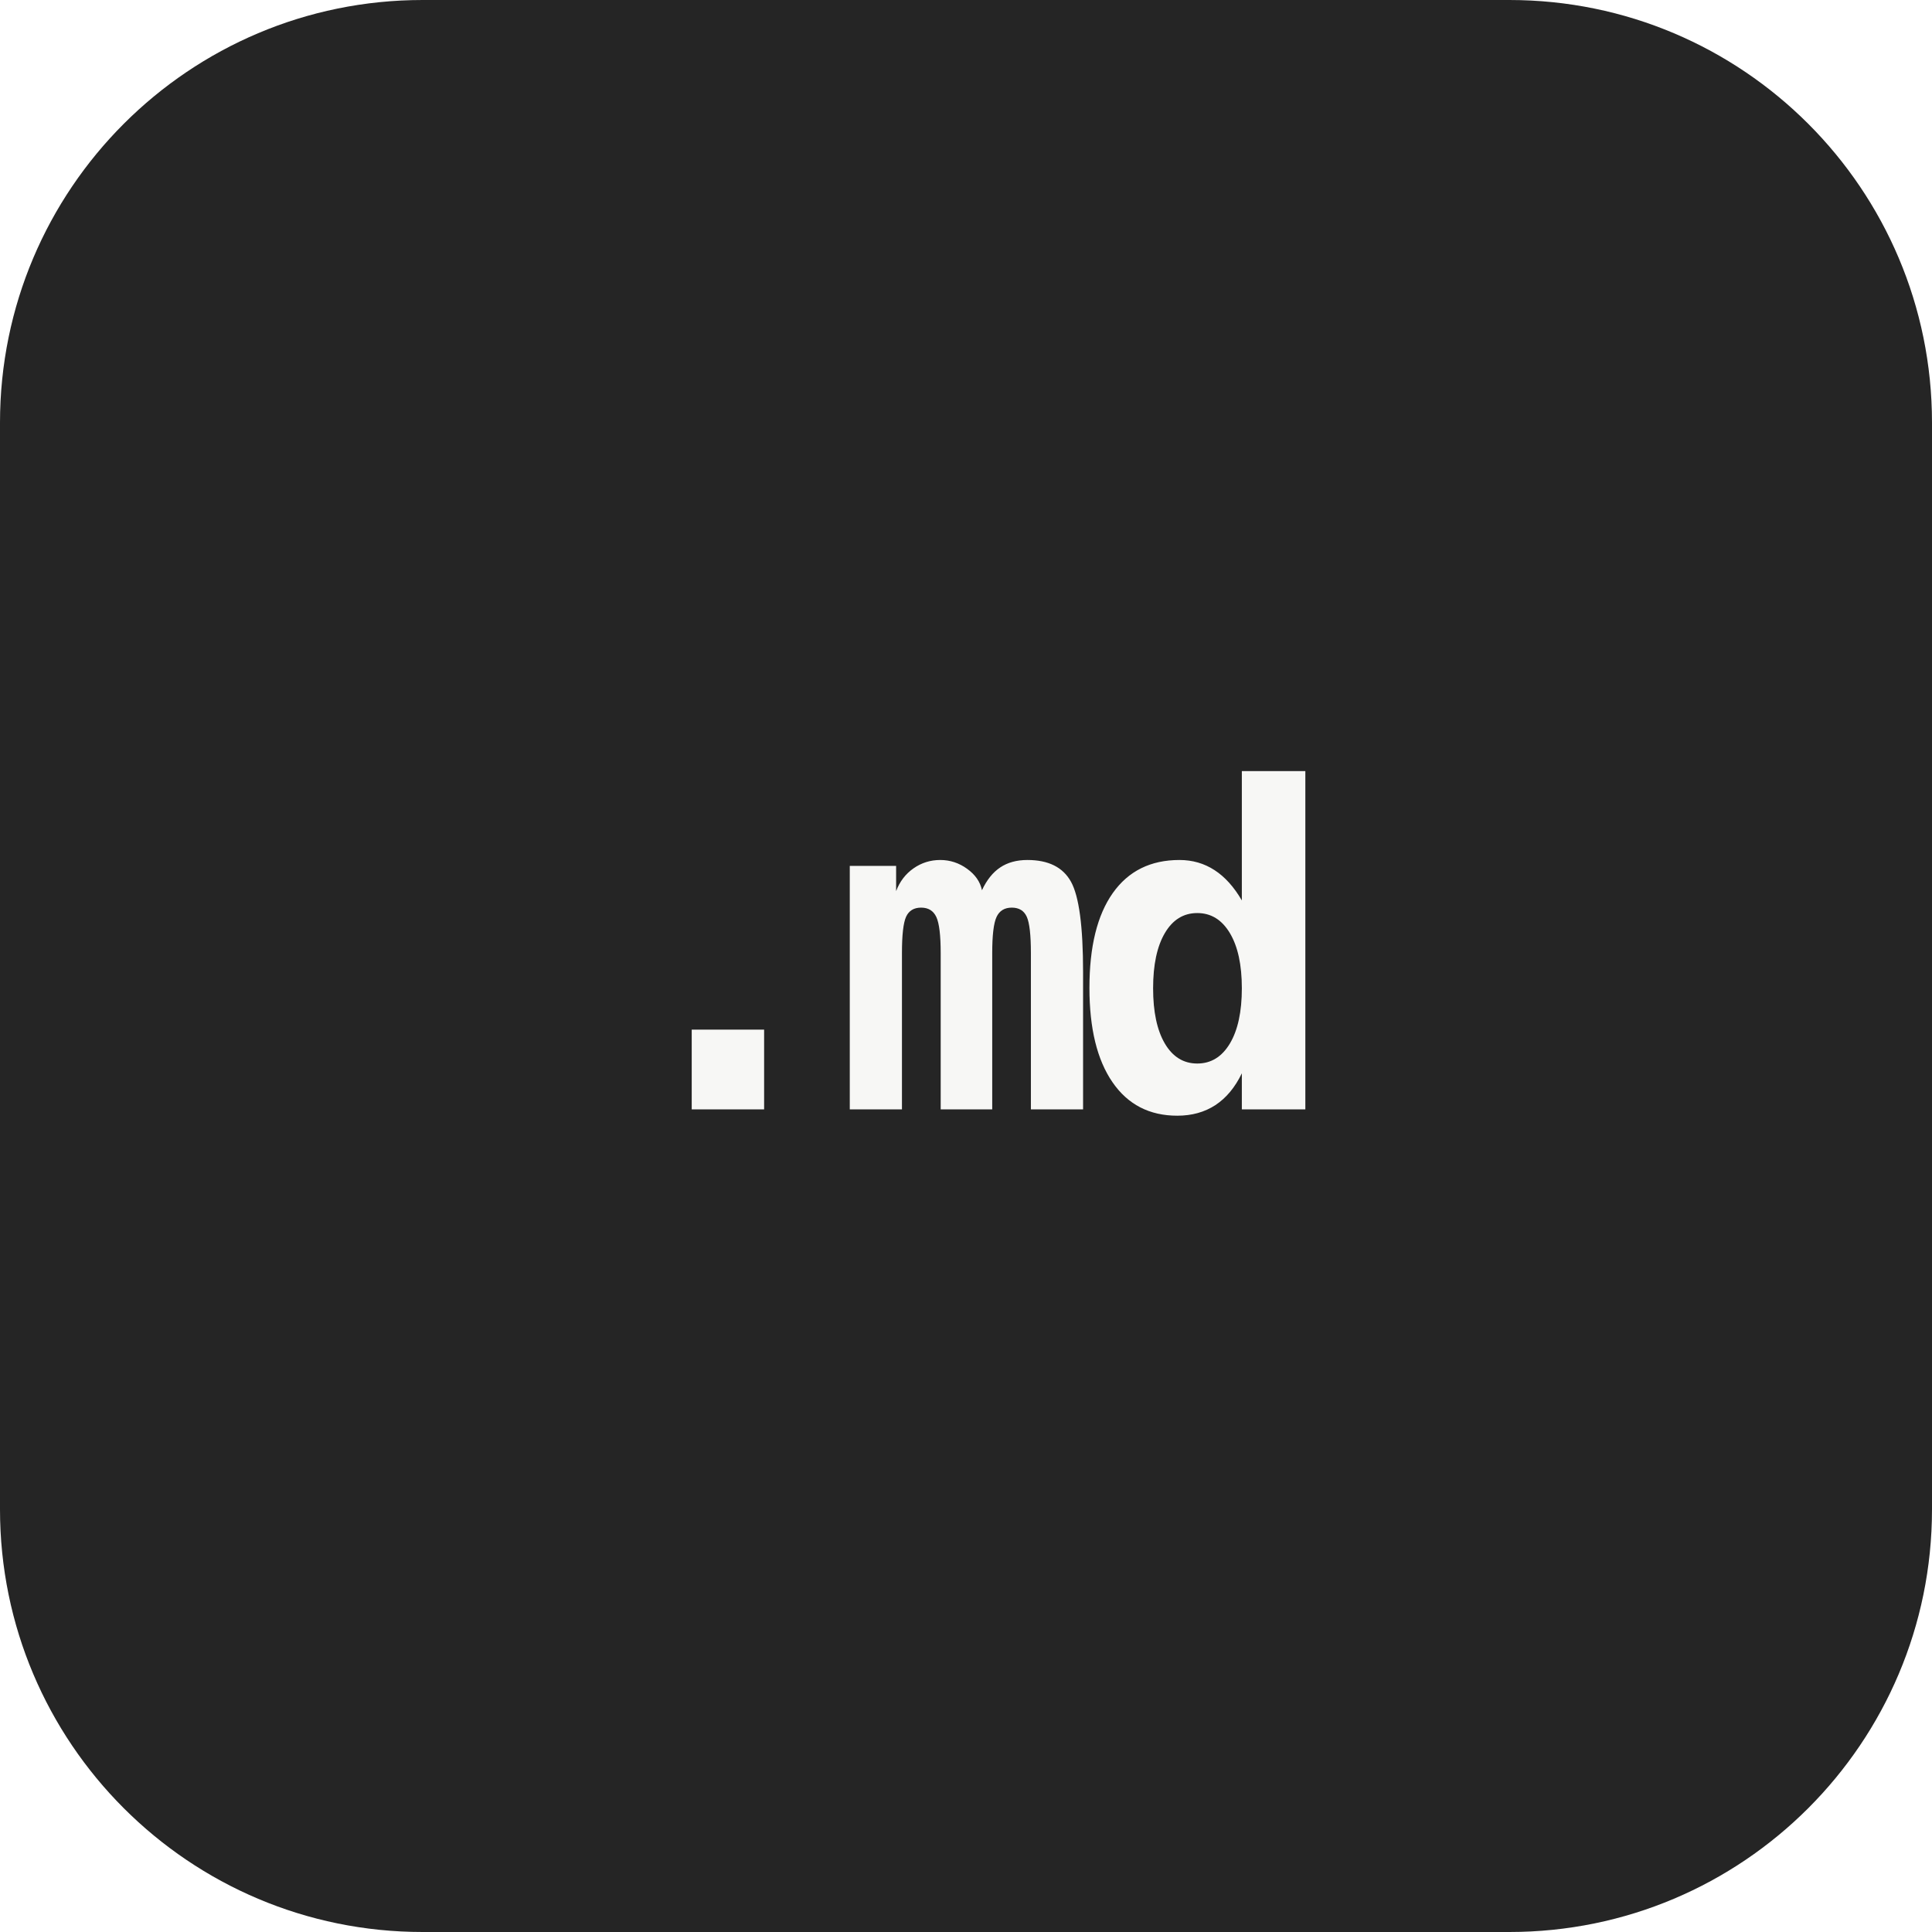
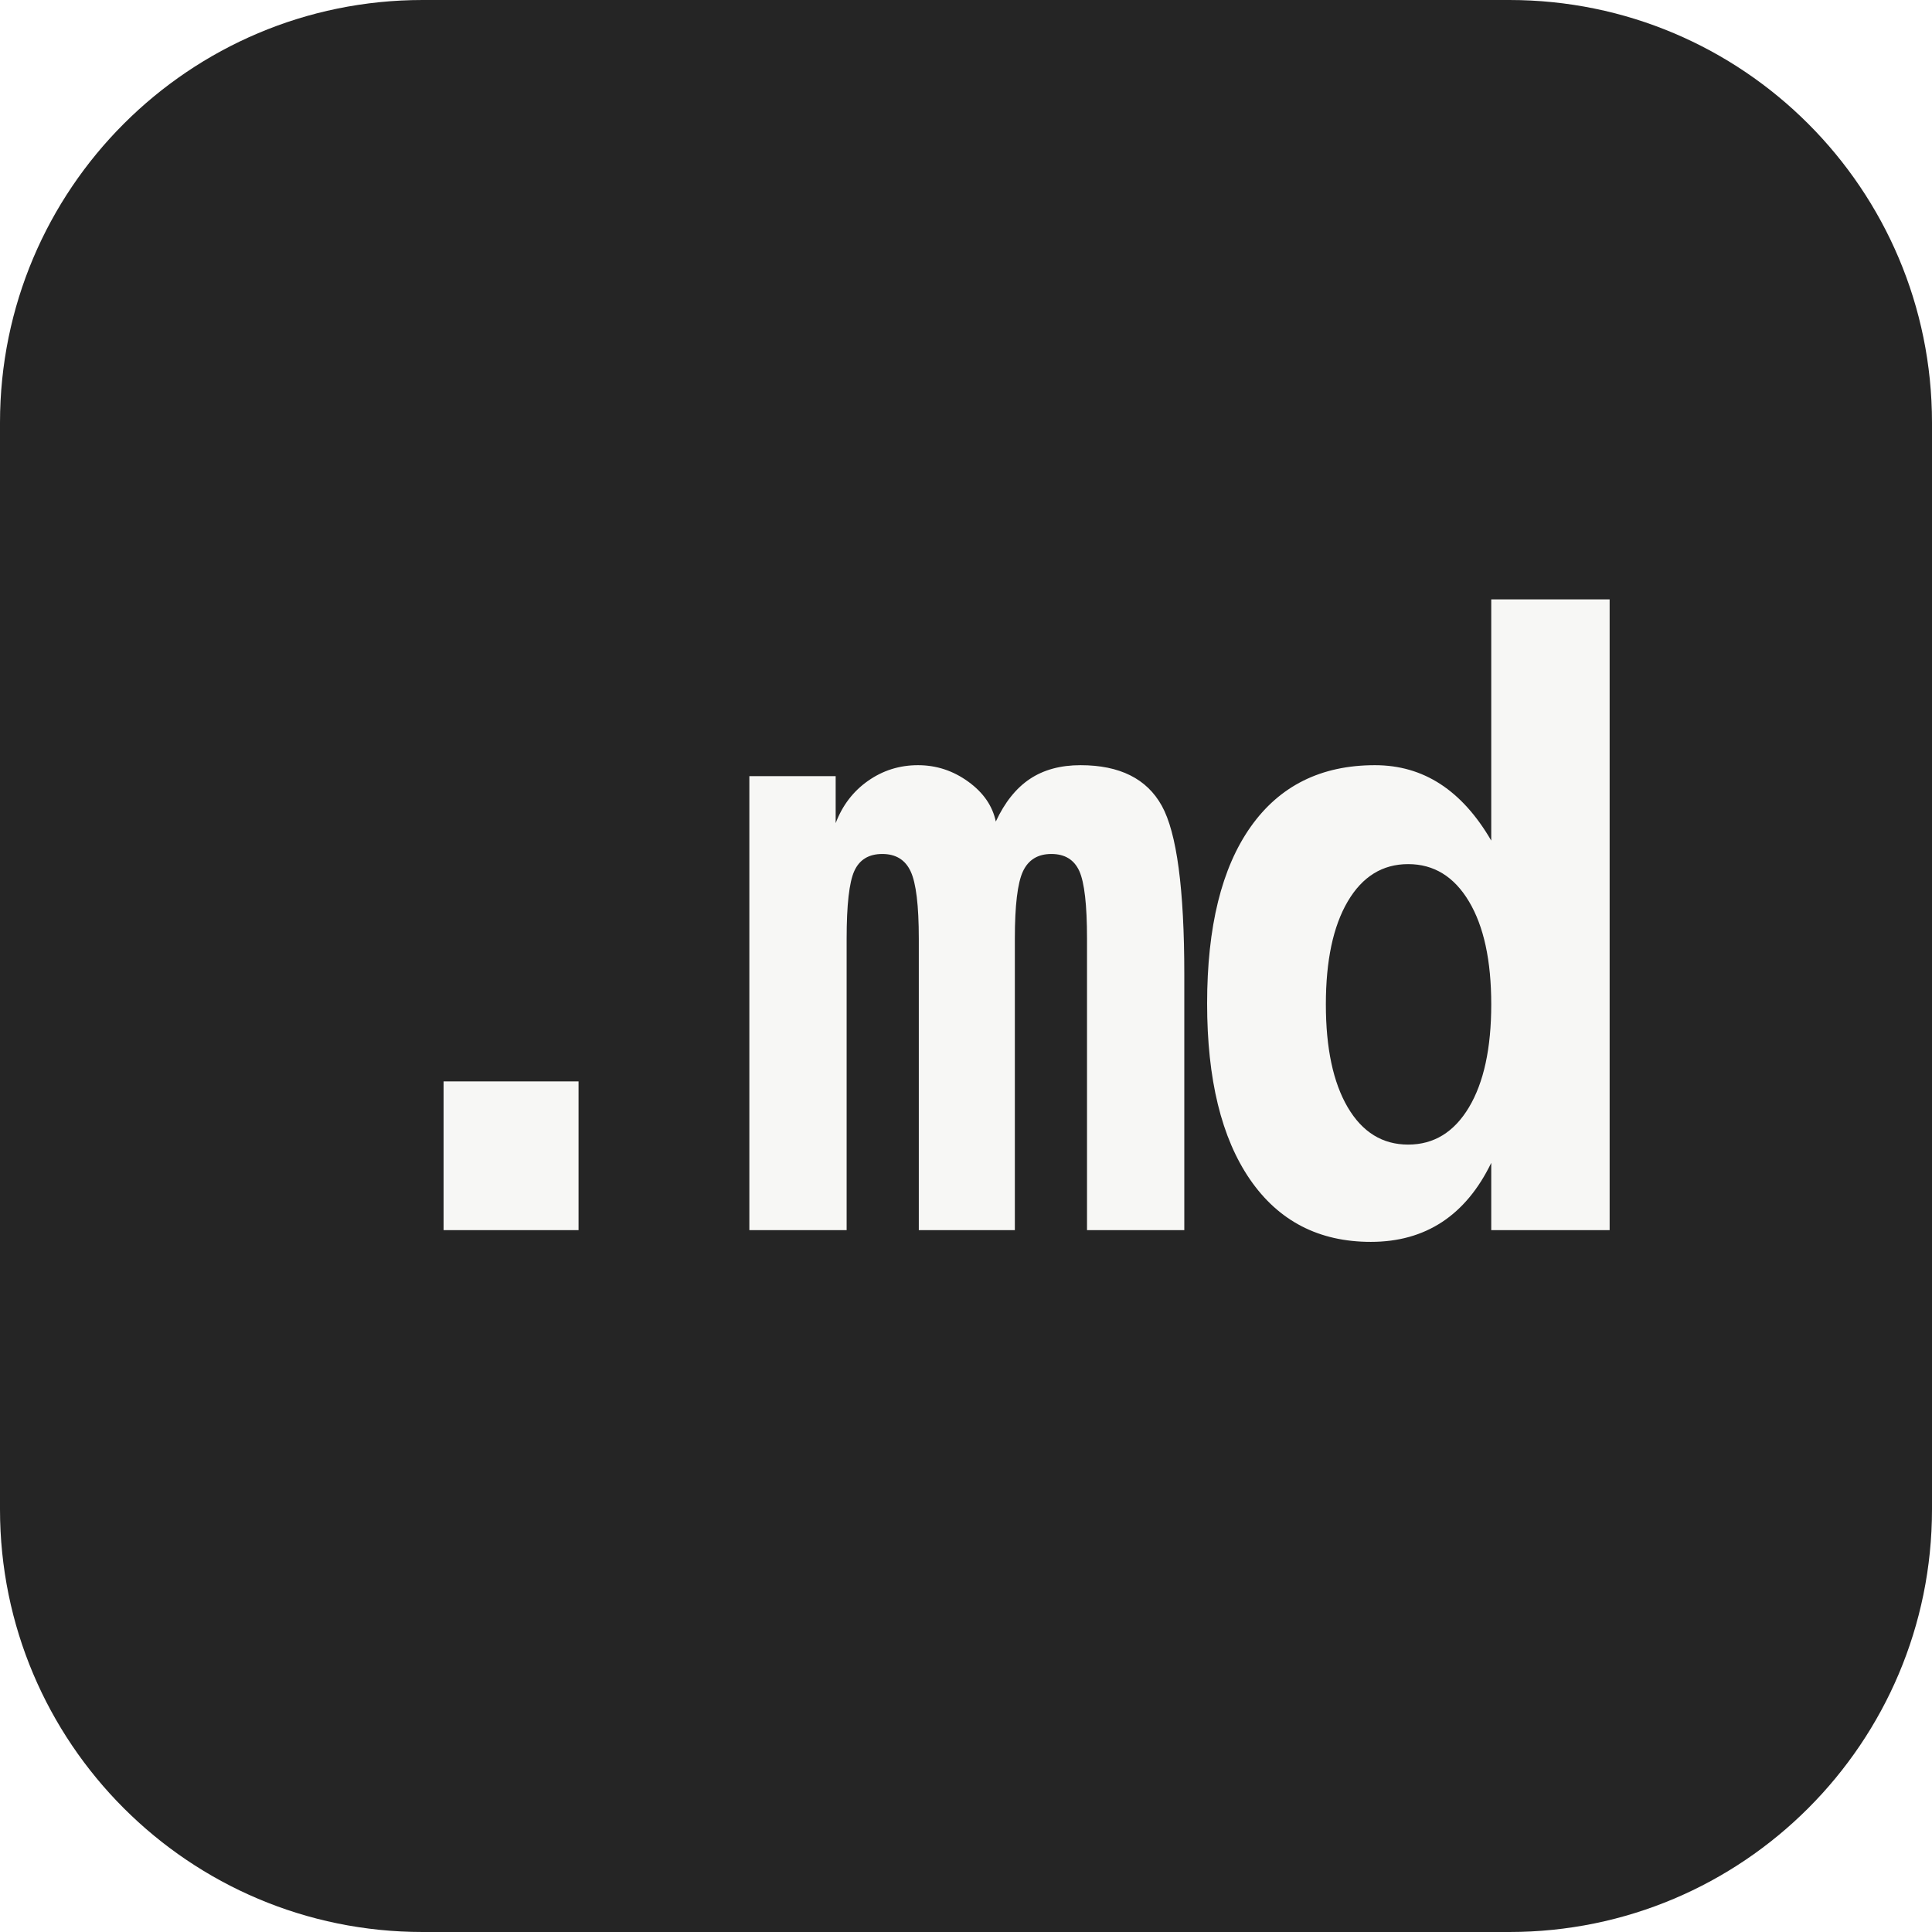
<svg xmlns="http://www.w3.org/2000/svg" width="512" height="512" viewBox="0 0 512 512">
  <rect width="512" height="512" rx="112" fill="#252525" />
-   <text x="256" y="294" text-anchor="middle" fill="#f7f7f5" font-family="SFMono-Regular, Menlo, Consolas, monospace" font-size="118" font-weight="700" letter-spacing="-8">.md</text>
+   <text x="256" y="326" text-anchor="middle" fill="#f7f7f5" font-family="SFMono-Regular, Menlo, Consolas, monospace" font-size="220" font-weight="700" letter-spacing="-12">.md</text>
</svg>
